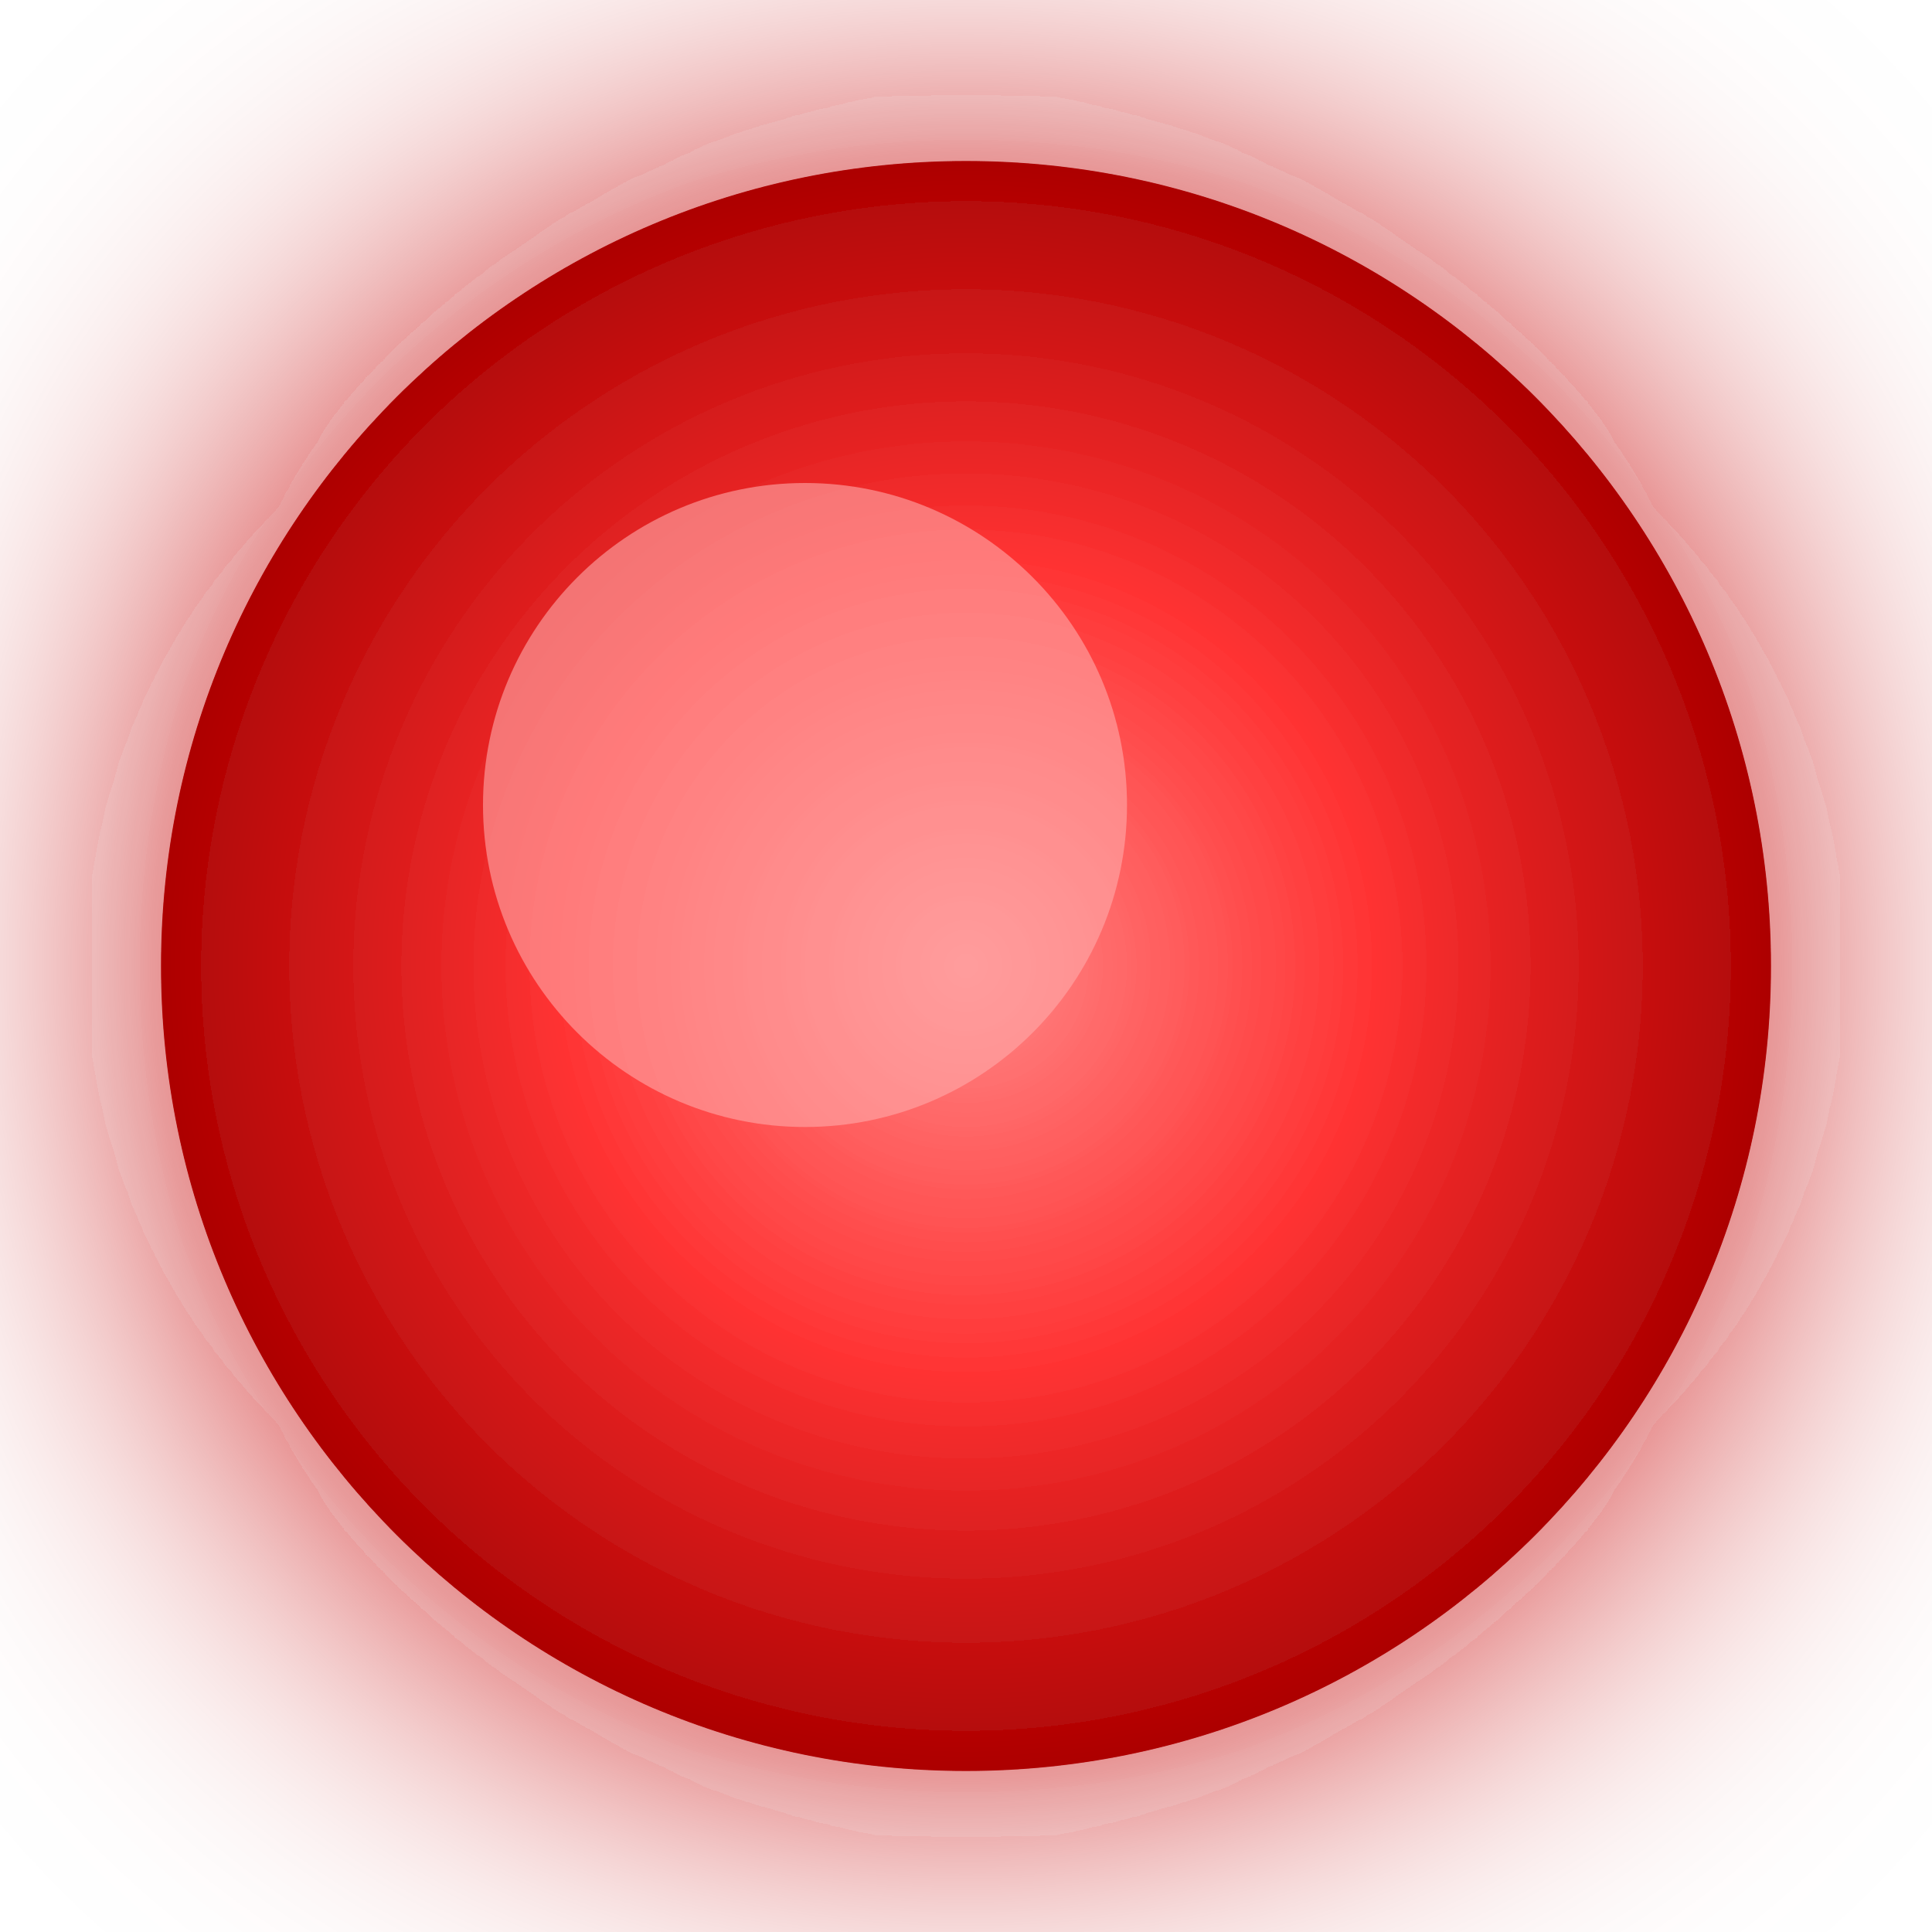
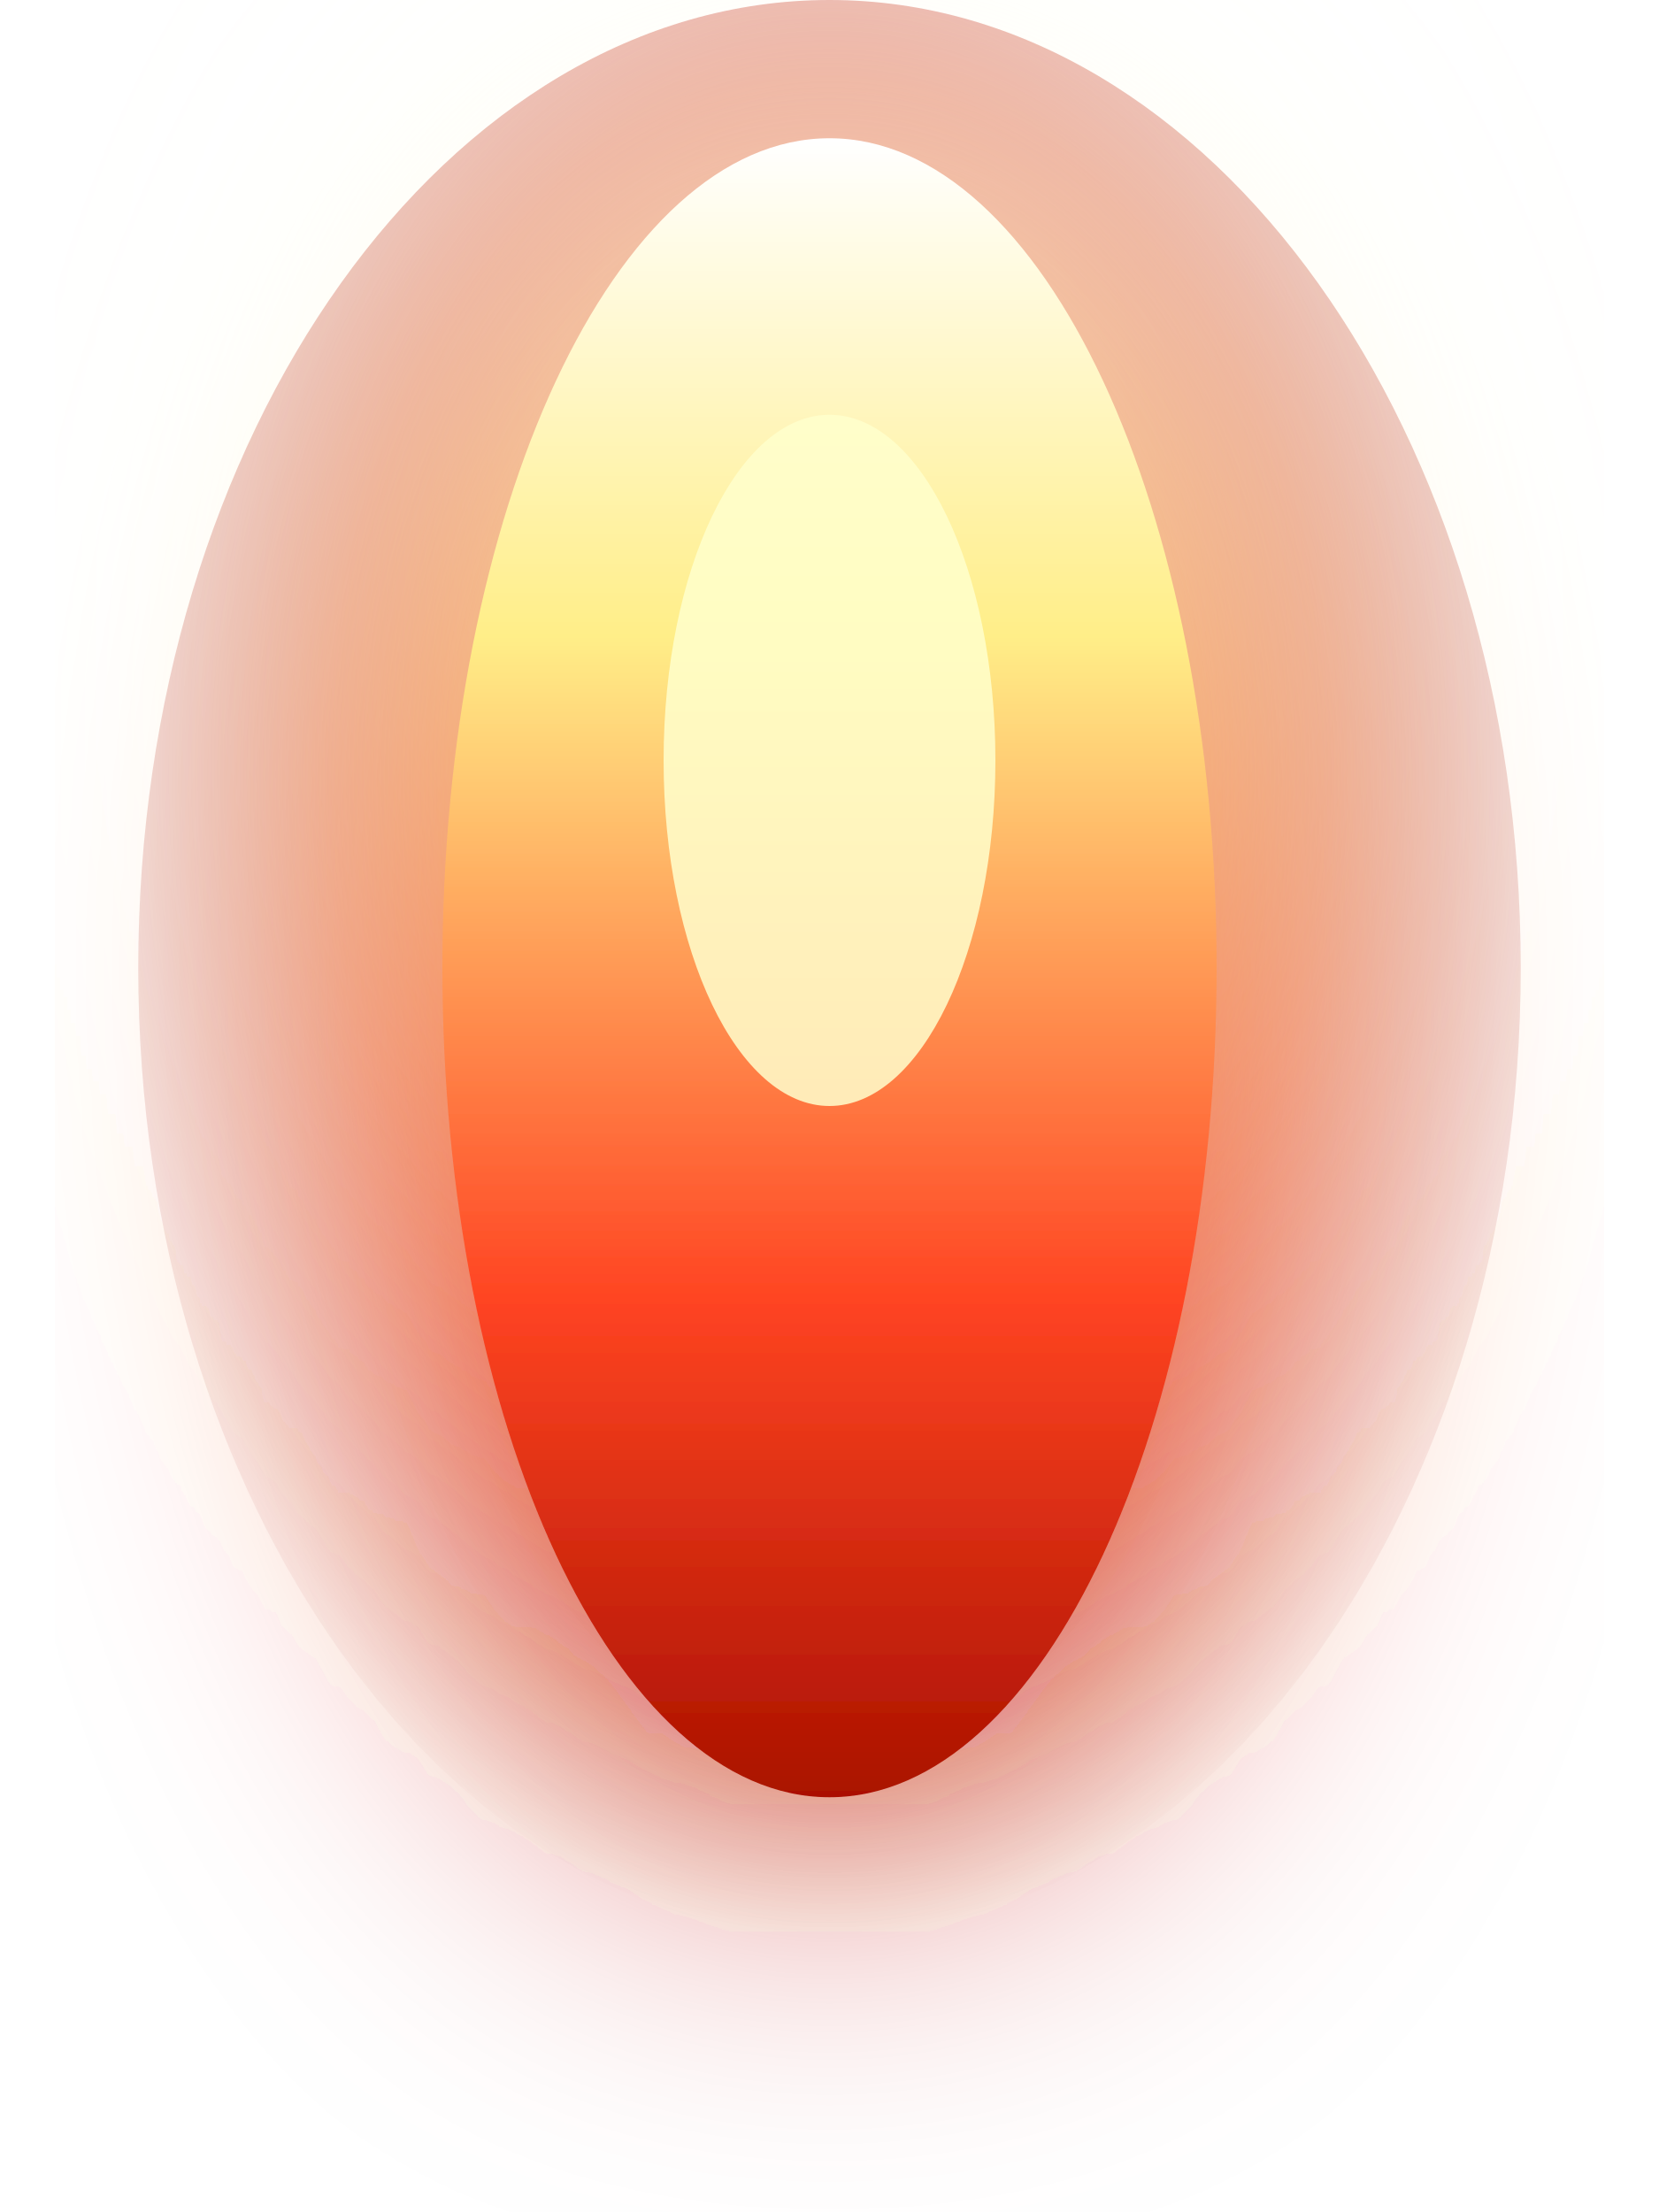
- <svg xmlns="http://www.w3.org/2000/svg" viewBox="0 0 12 12">
+ <svg xmlns="http://www.w3.org/2000/svg" viewBox="0 0 12 16">
  <defs>
-     <radialGradient id="eb" cx="0.5" cy="0.5" r="0.5">
-       <stop offset="0%" stop-color="#FF8888" />
-       <stop offset="50%" stop-color="#FF3333" />
-       <stop offset="100%" stop-color="#AA0000" />
+     <linearGradient id="bolt-core" x1="0.5" y1="0" x2="0.5" y2="1">
+       <stop offset="0%" stop-color="#FFFFFF" />
+       <stop offset="30%" stop-color="#FFEE88" />
+       <stop offset="70%" stop-color="#FF4422" />
+       <stop offset="100%" stop-color="#AA1100" />
+     </linearGradient>
+     <radialGradient id="bolt-glow" cx="0.5" cy="0.4" r="0.6">
+       <stop offset="0%" stop-color="#FF6644" stop-opacity="0.9" />
+       <stop offset="60%" stop-color="#CC2200" stop-opacity="0.4" />
+       <stop offset="100%" stop-color="#880000" stop-opacity="0" />
    </radialGradient>
-     <filter id="eglow">
-       <feGaussianBlur stdDeviation="1.2" result="blur" />
+     <filter id="eglow" x="-50%" y="-30%" width="200%" height="160%">
+       <feGaussianBlur in="SourceGraphic" stdDeviation="1.5" result="blur" />
      <feMerge>
        <feMergeNode in="blur" />
        <feMergeNode in="SourceGraphic" />
      </feMerge>
    </filter>
  </defs>
-   <circle cx="6" cy="6" r="5" fill="url(#eb)" filter="url(#eglow)" />
-   <circle cx="5" cy="5" r="2" fill="#FFAAAA" opacity="0.6" />
+   <ellipse cx="6" cy="7" rx="5" ry="7" fill="url(#bolt-glow)" />
+   <ellipse cx="6" cy="7" rx="2.8" ry="6" fill="url(#bolt-core)" filter="url(#eglow)" />
+   <ellipse cx="6" cy="5.5" rx="1.2" ry="2.5" fill="#FFFFCC" opacity="0.85" />
</svg>
